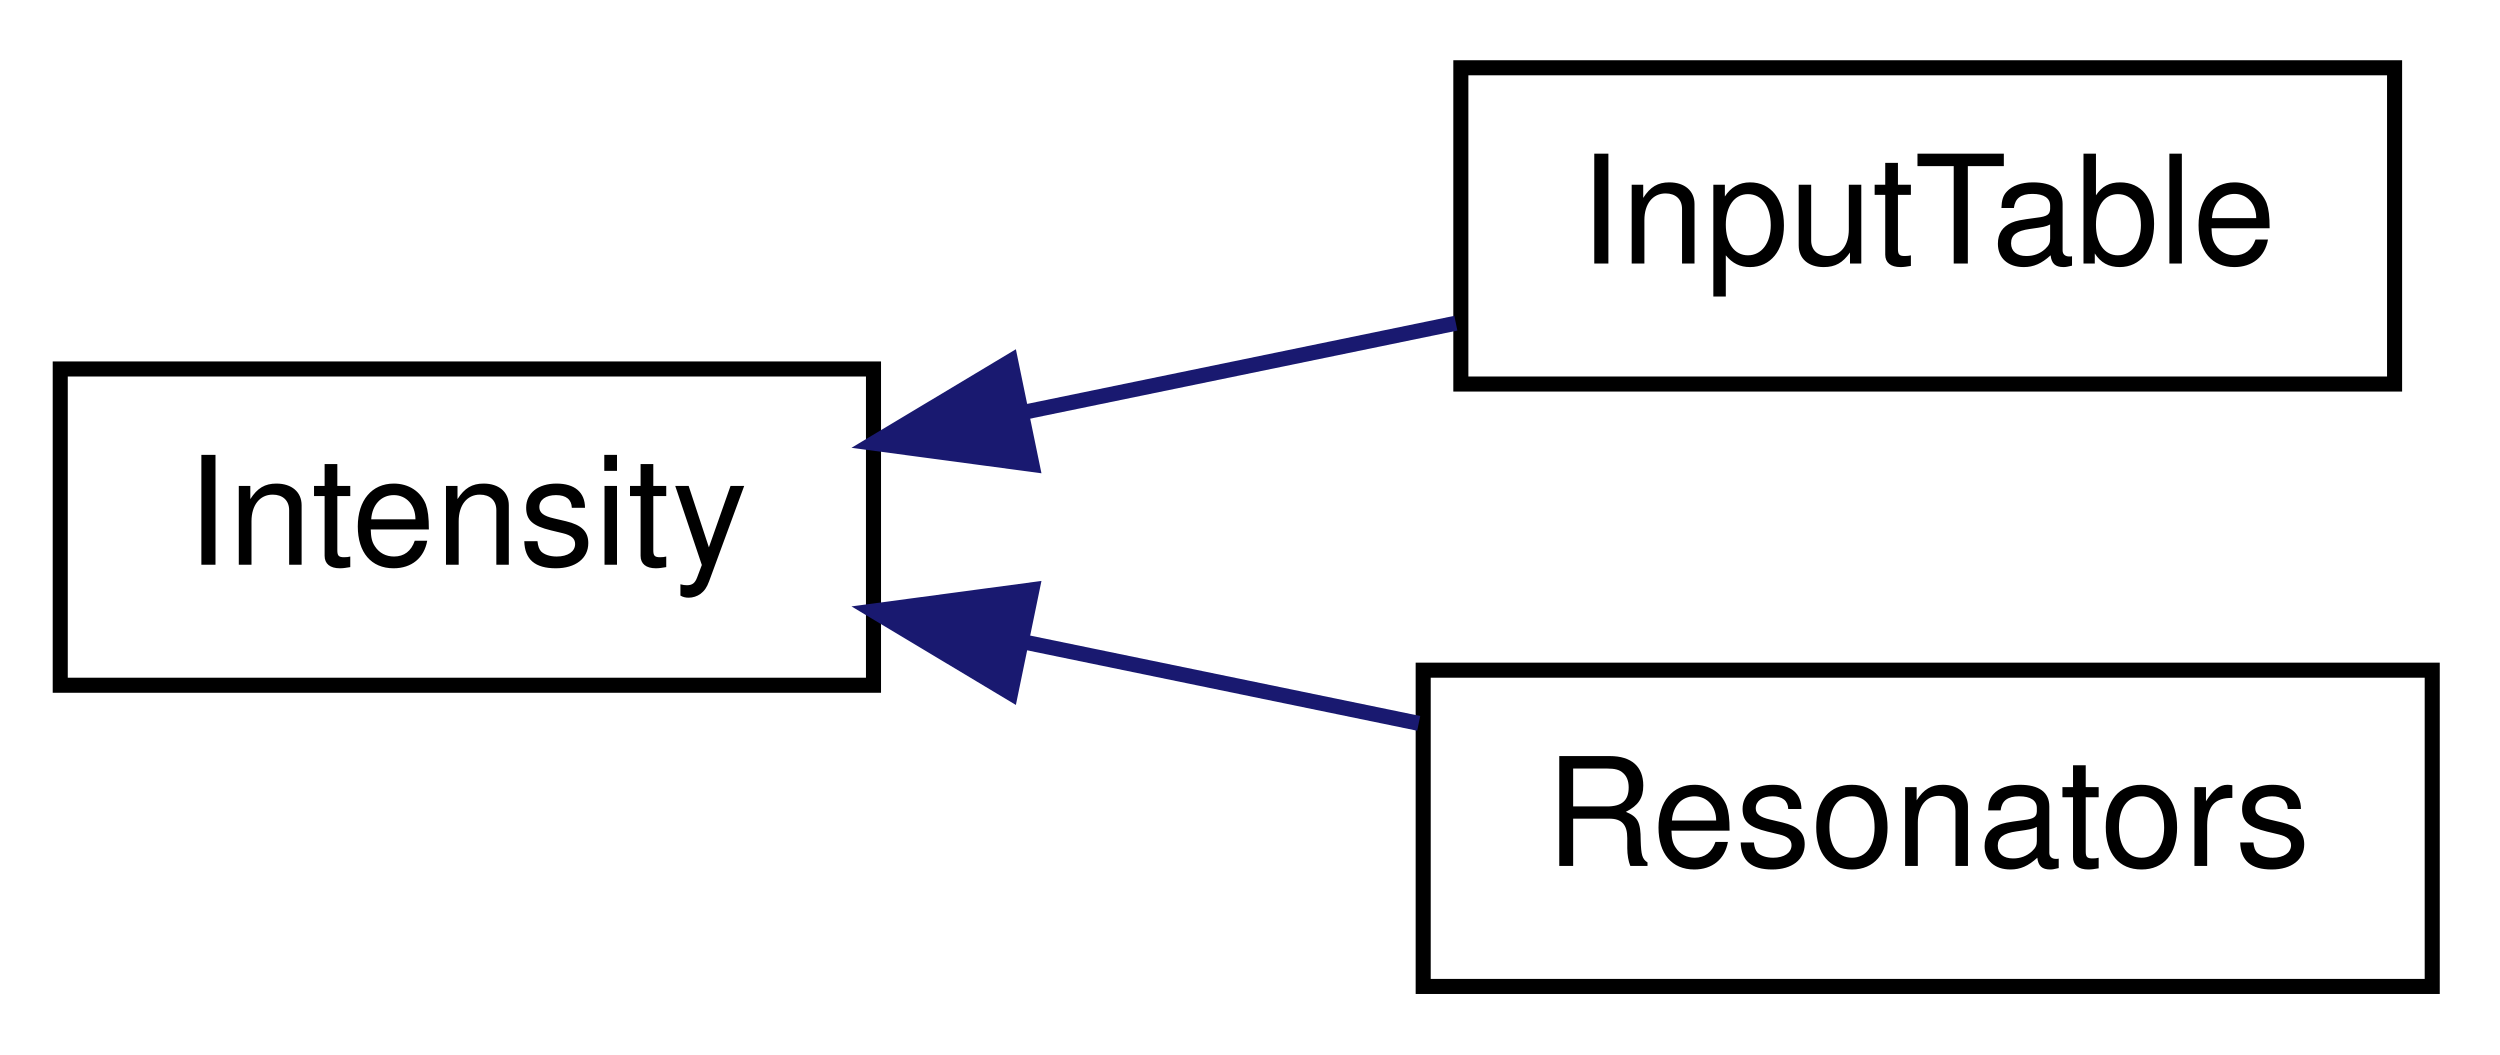
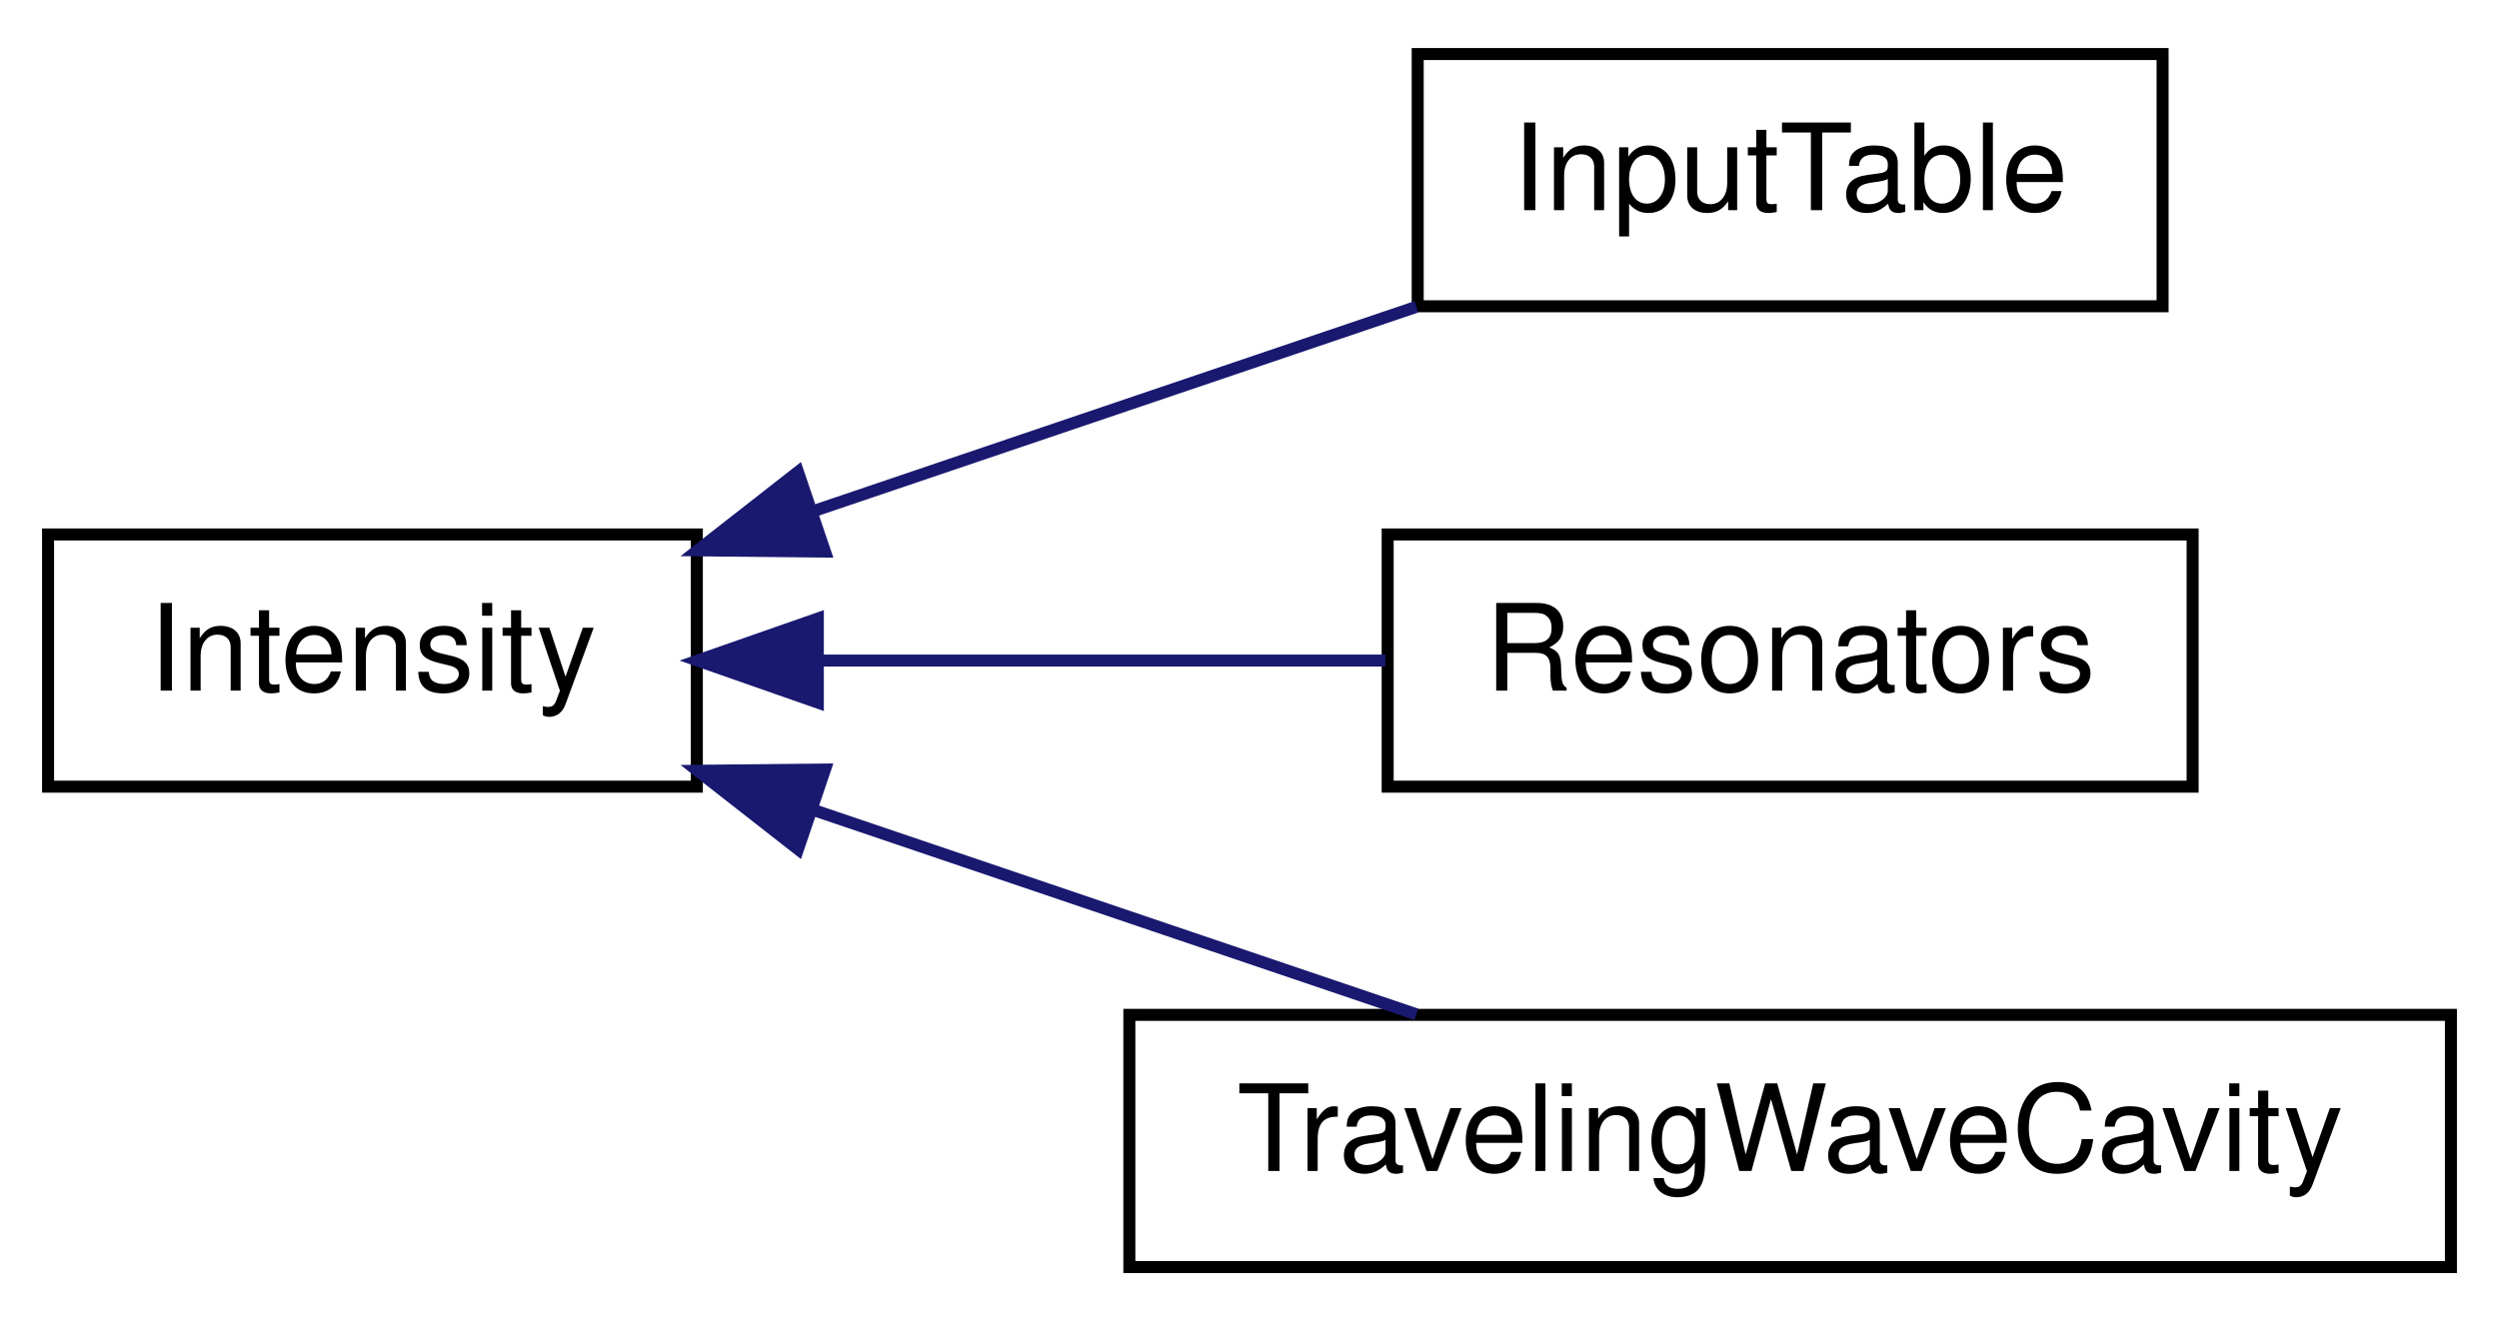
- <svg xmlns="http://www.w3.org/2000/svg" xmlns:xlink="http://www.w3.org/1999/xlink" width="166pt" height="70pt" viewBox="0.00 0.00 166.00 70.00">
-   <g id="graph1" class="graph" transform="scale(1 1) rotate(0) translate(4 66)">
-     <polygon fill="white" stroke="white" points="-4,5 -4,-66 163,-66 163,5 -4,5" />
+ <svg xmlns="http://www.w3.org/2000/svg" xmlns:xlink="http://www.w3.org/1999/xlink" width="208pt" height="110pt" viewBox="0.00 0.00 208.00 110.00">
+   <g id="graph1" class="graph" transform="scale(1 1) rotate(0) translate(4 106)">
+     <polygon fill="white" stroke="white" points="-4,5 -4,-106 205,-106 205,5 -4,5" />
    <g id="node1" class="node">
      <a xlink:href="dc/dad/classIntensity.html" target="_top" xlink:title="Intensity">
-         <polygon fill="white" stroke="black" points="0,-20.5 0,-41.5 54,-41.5 54,-20.5 0,-20.5" />
-         <text text-anchor="middle" x="27" y="-28.5" font-family="Helvetica,sans-Serif" font-size="10.00">Intensity</text>
+         <polygon fill="white" stroke="black" points="0,-40.5 0,-61.5 54,-61.5 54,-40.5 0,-40.5" />
+         <text text-anchor="middle" x="27" y="-48.5" font-family="Helvetica,sans-Serif" font-size="10.00">Intensity</text>
      </a>
    </g>
    <g id="node3" class="node">
      <a xlink:href="db/da5/classInputTable.html" target="_top" xlink:title="InputTable">
-         <polygon fill="white" stroke="black" points="93,-40.5 93,-61.5 155,-61.5 155,-40.5 93,-40.5" />
-         <text text-anchor="middle" x="124" y="-48.5" font-family="Helvetica,sans-Serif" font-size="10.00">InputTable</text>
+         <polygon fill="white" stroke="black" points="114,-80.5 114,-101.5 176,-101.5 176,-80.5 114,-80.5" />
+         <text text-anchor="middle" x="145" y="-88.5" font-family="Helvetica,sans-Serif" font-size="10.00">InputTable</text>
      </a>
    </g>
    <g id="edge2" class="edge">
-       <path fill="none" stroke="midnightblue" d="M63.971,-38.623C73.434,-40.574 83.519,-42.653 92.668,-44.54" />
-       <polygon fill="midnightblue" stroke="midnightblue" points="64.521,-35.163 54.02,-36.571 63.107,-42.019 64.521,-35.163" />
+       <path fill="none" stroke="midnightblue" d="M63.704,-63.442C79.798,-68.898 98.487,-75.233 113.885,-80.453" />
+       <polygon fill="midnightblue" stroke="midnightblue" points="64.666,-60.072 54.072,-60.177 62.419,-66.702 64.666,-60.072" />
    </g>
    <g id="node5" class="node">
      <a xlink:href="da/d97/classResonators.html" target="_top" xlink:title="Resonators">
-         <polygon fill="white" stroke="black" points="90.5,-0.5 90.5,-21.5 157.5,-21.5 157.5,-0.5 90.5,-0.5" />
-         <text text-anchor="middle" x="124" y="-8.5" font-family="Helvetica,sans-Serif" font-size="10.00">Resonators</text>
+         <polygon fill="white" stroke="black" points="111.5,-40.5 111.5,-61.5 178.5,-61.5 178.5,-40.5 111.5,-40.5" />
+         <text text-anchor="middle" x="145" y="-48.5" font-family="Helvetica,sans-Serif" font-size="10.00">Resonators</text>
      </a>
    </g>
    <g id="edge4" class="edge">
-       <path fill="none" stroke="midnightblue" d="M63.864,-23.399C72.515,-21.615 81.692,-19.723 90.202,-17.969" />
-       <polygon fill="midnightblue" stroke="midnightblue" points="63.107,-19.982 54.02,-25.429 64.521,-26.837 63.107,-19.982" />
+       <path fill="none" stroke="midnightblue" d="M64.115,-51C79.223,-51 96.561,-51 111.301,-51" />
+       <polygon fill="midnightblue" stroke="midnightblue" points="64.072,-47.5 54.072,-51 64.072,-54.5 64.072,-47.5" />
+     </g>
+     <g id="node7" class="node">
+       <a xlink:href="d4/df6/classTravelingWaveCavity.html" target="_top" xlink:title="TravelingWaveCavity">
+         <polygon fill="white" stroke="black" points="90,-0.5 90,-21.5 200,-21.5 200,-0.5 90,-0.5" />
+         <text text-anchor="middle" x="145" y="-8.5" font-family="Helvetica,sans-Serif" font-size="10.00">TravelingWaveCavity</text>
+       </a>
+     </g>
+     <g id="edge6" class="edge">
+       <path fill="none" stroke="midnightblue" d="M63.704,-38.558C79.798,-33.102 98.487,-26.767 113.885,-21.547" />
+       <polygon fill="midnightblue" stroke="midnightblue" points="62.419,-35.298 54.072,-41.823 64.666,-41.928 62.419,-35.298" />
    </g>
  </g>
</svg>
